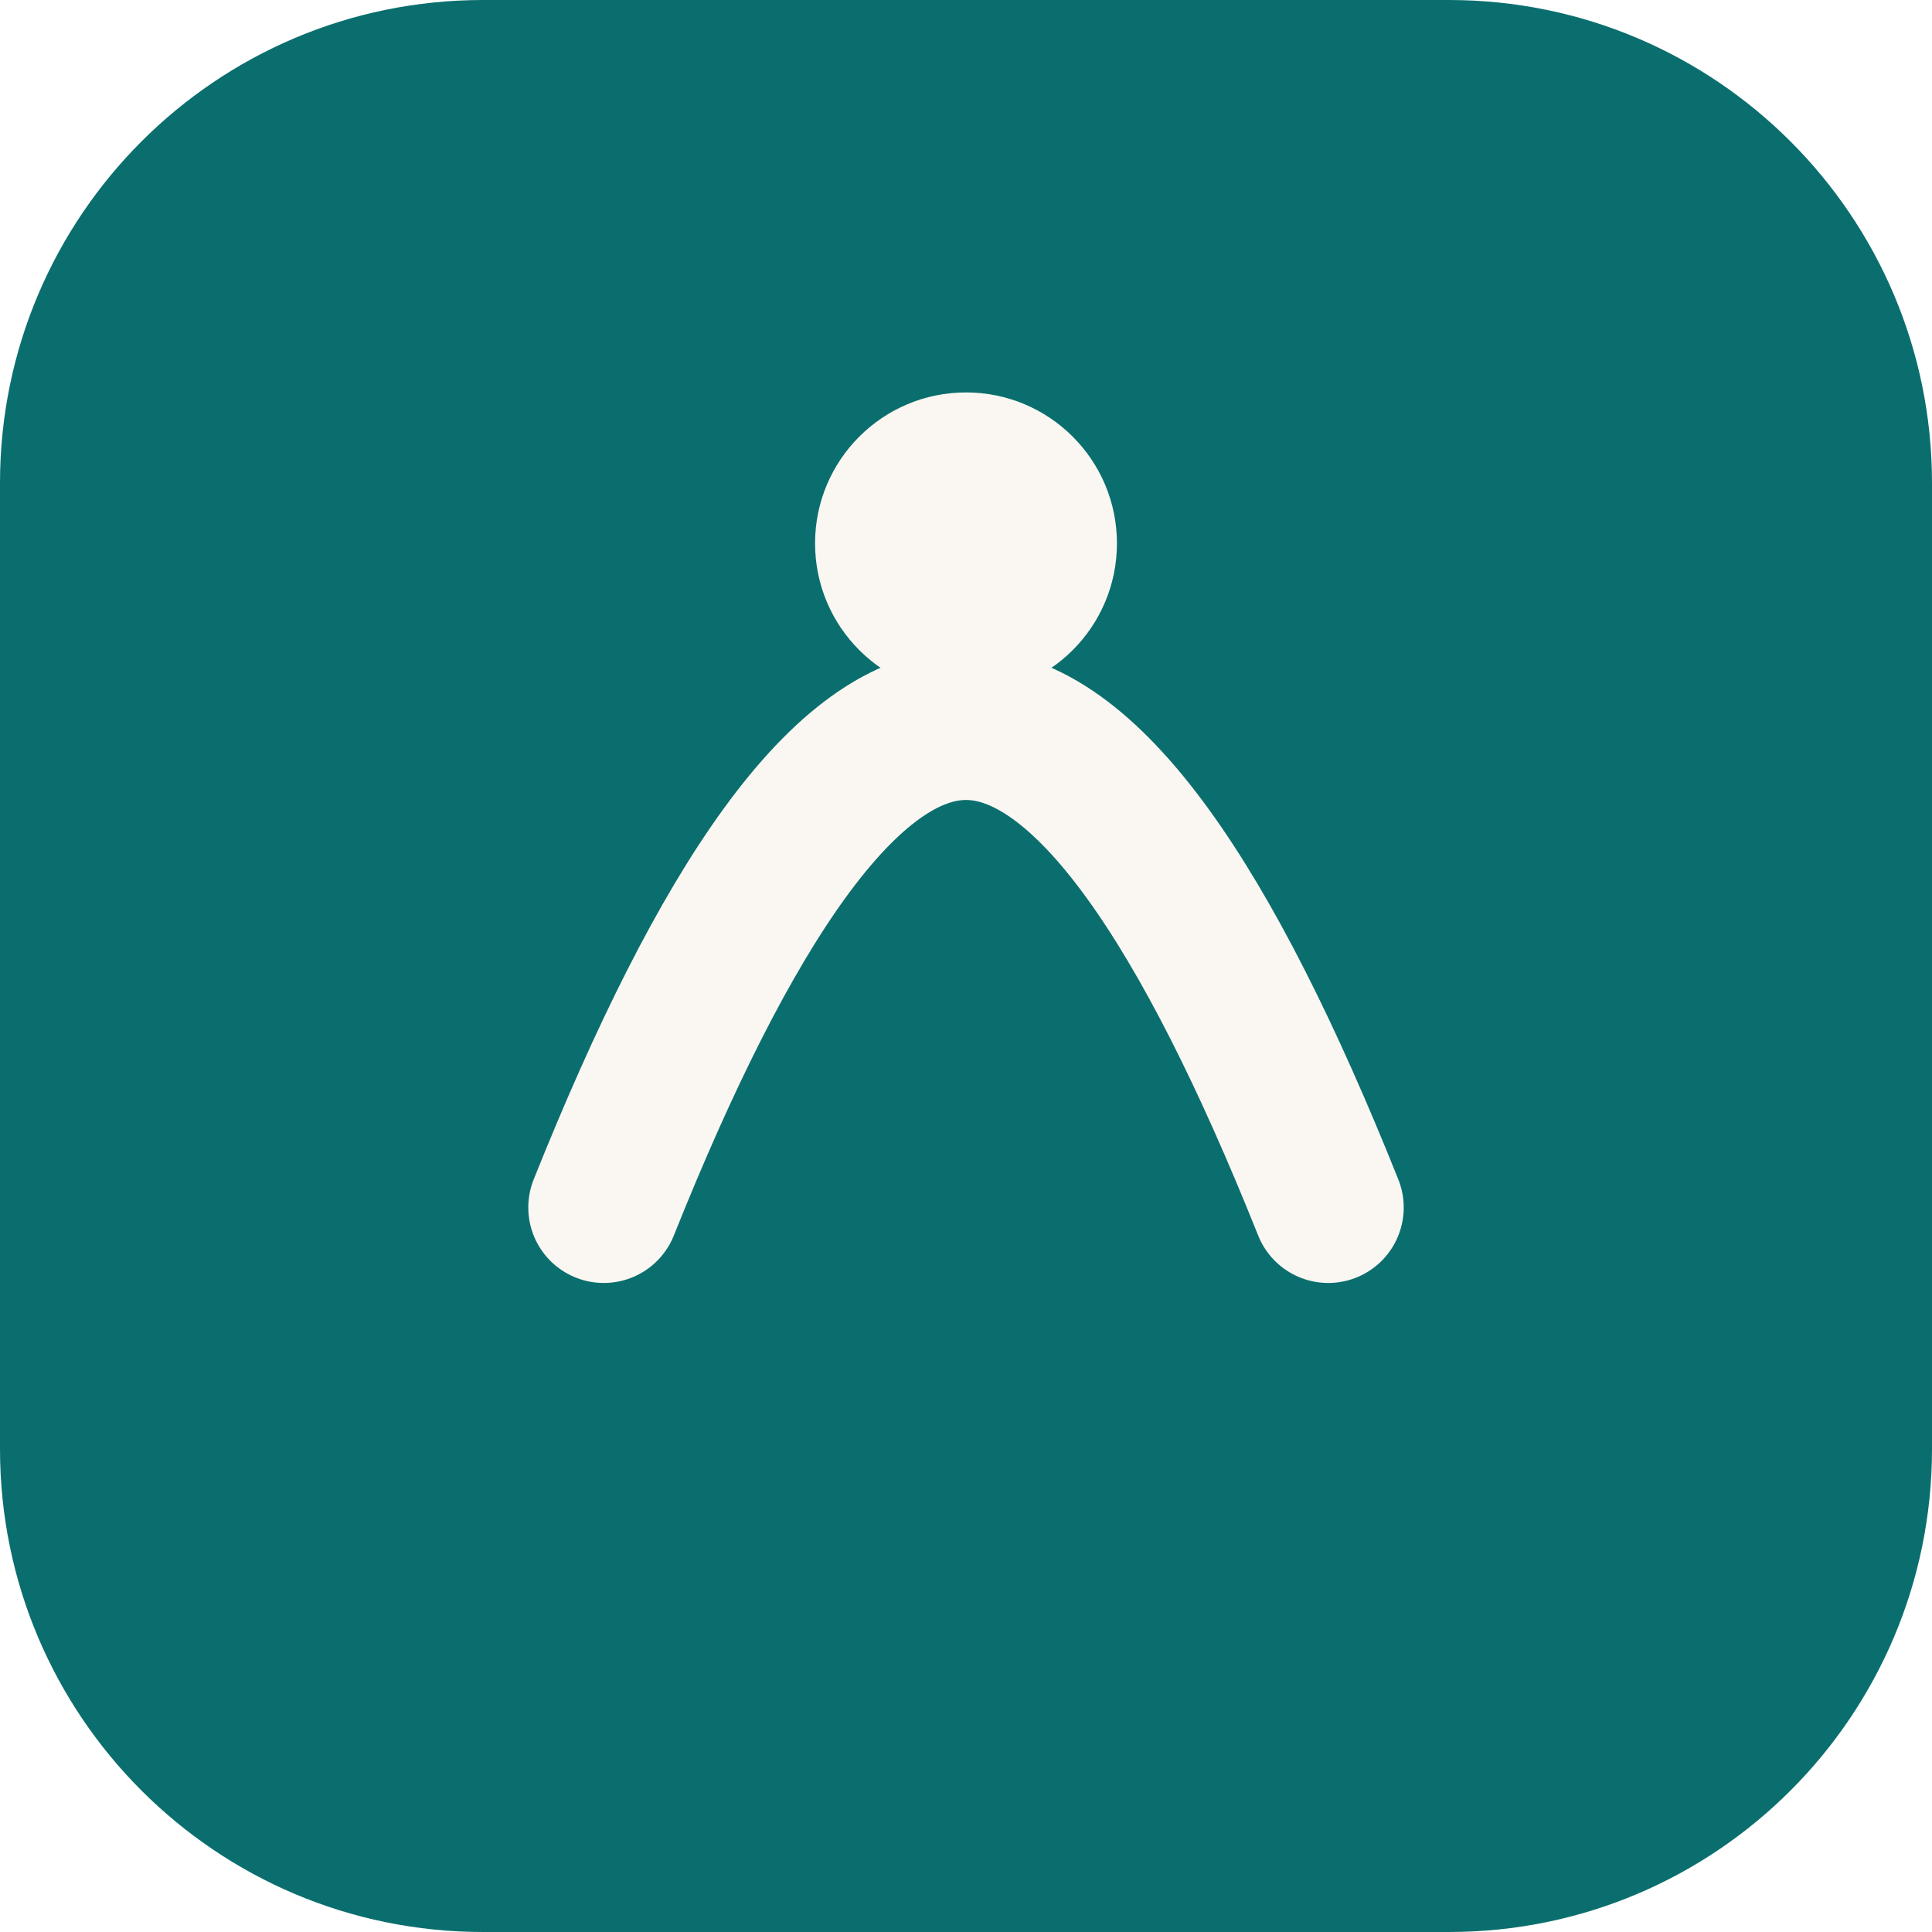
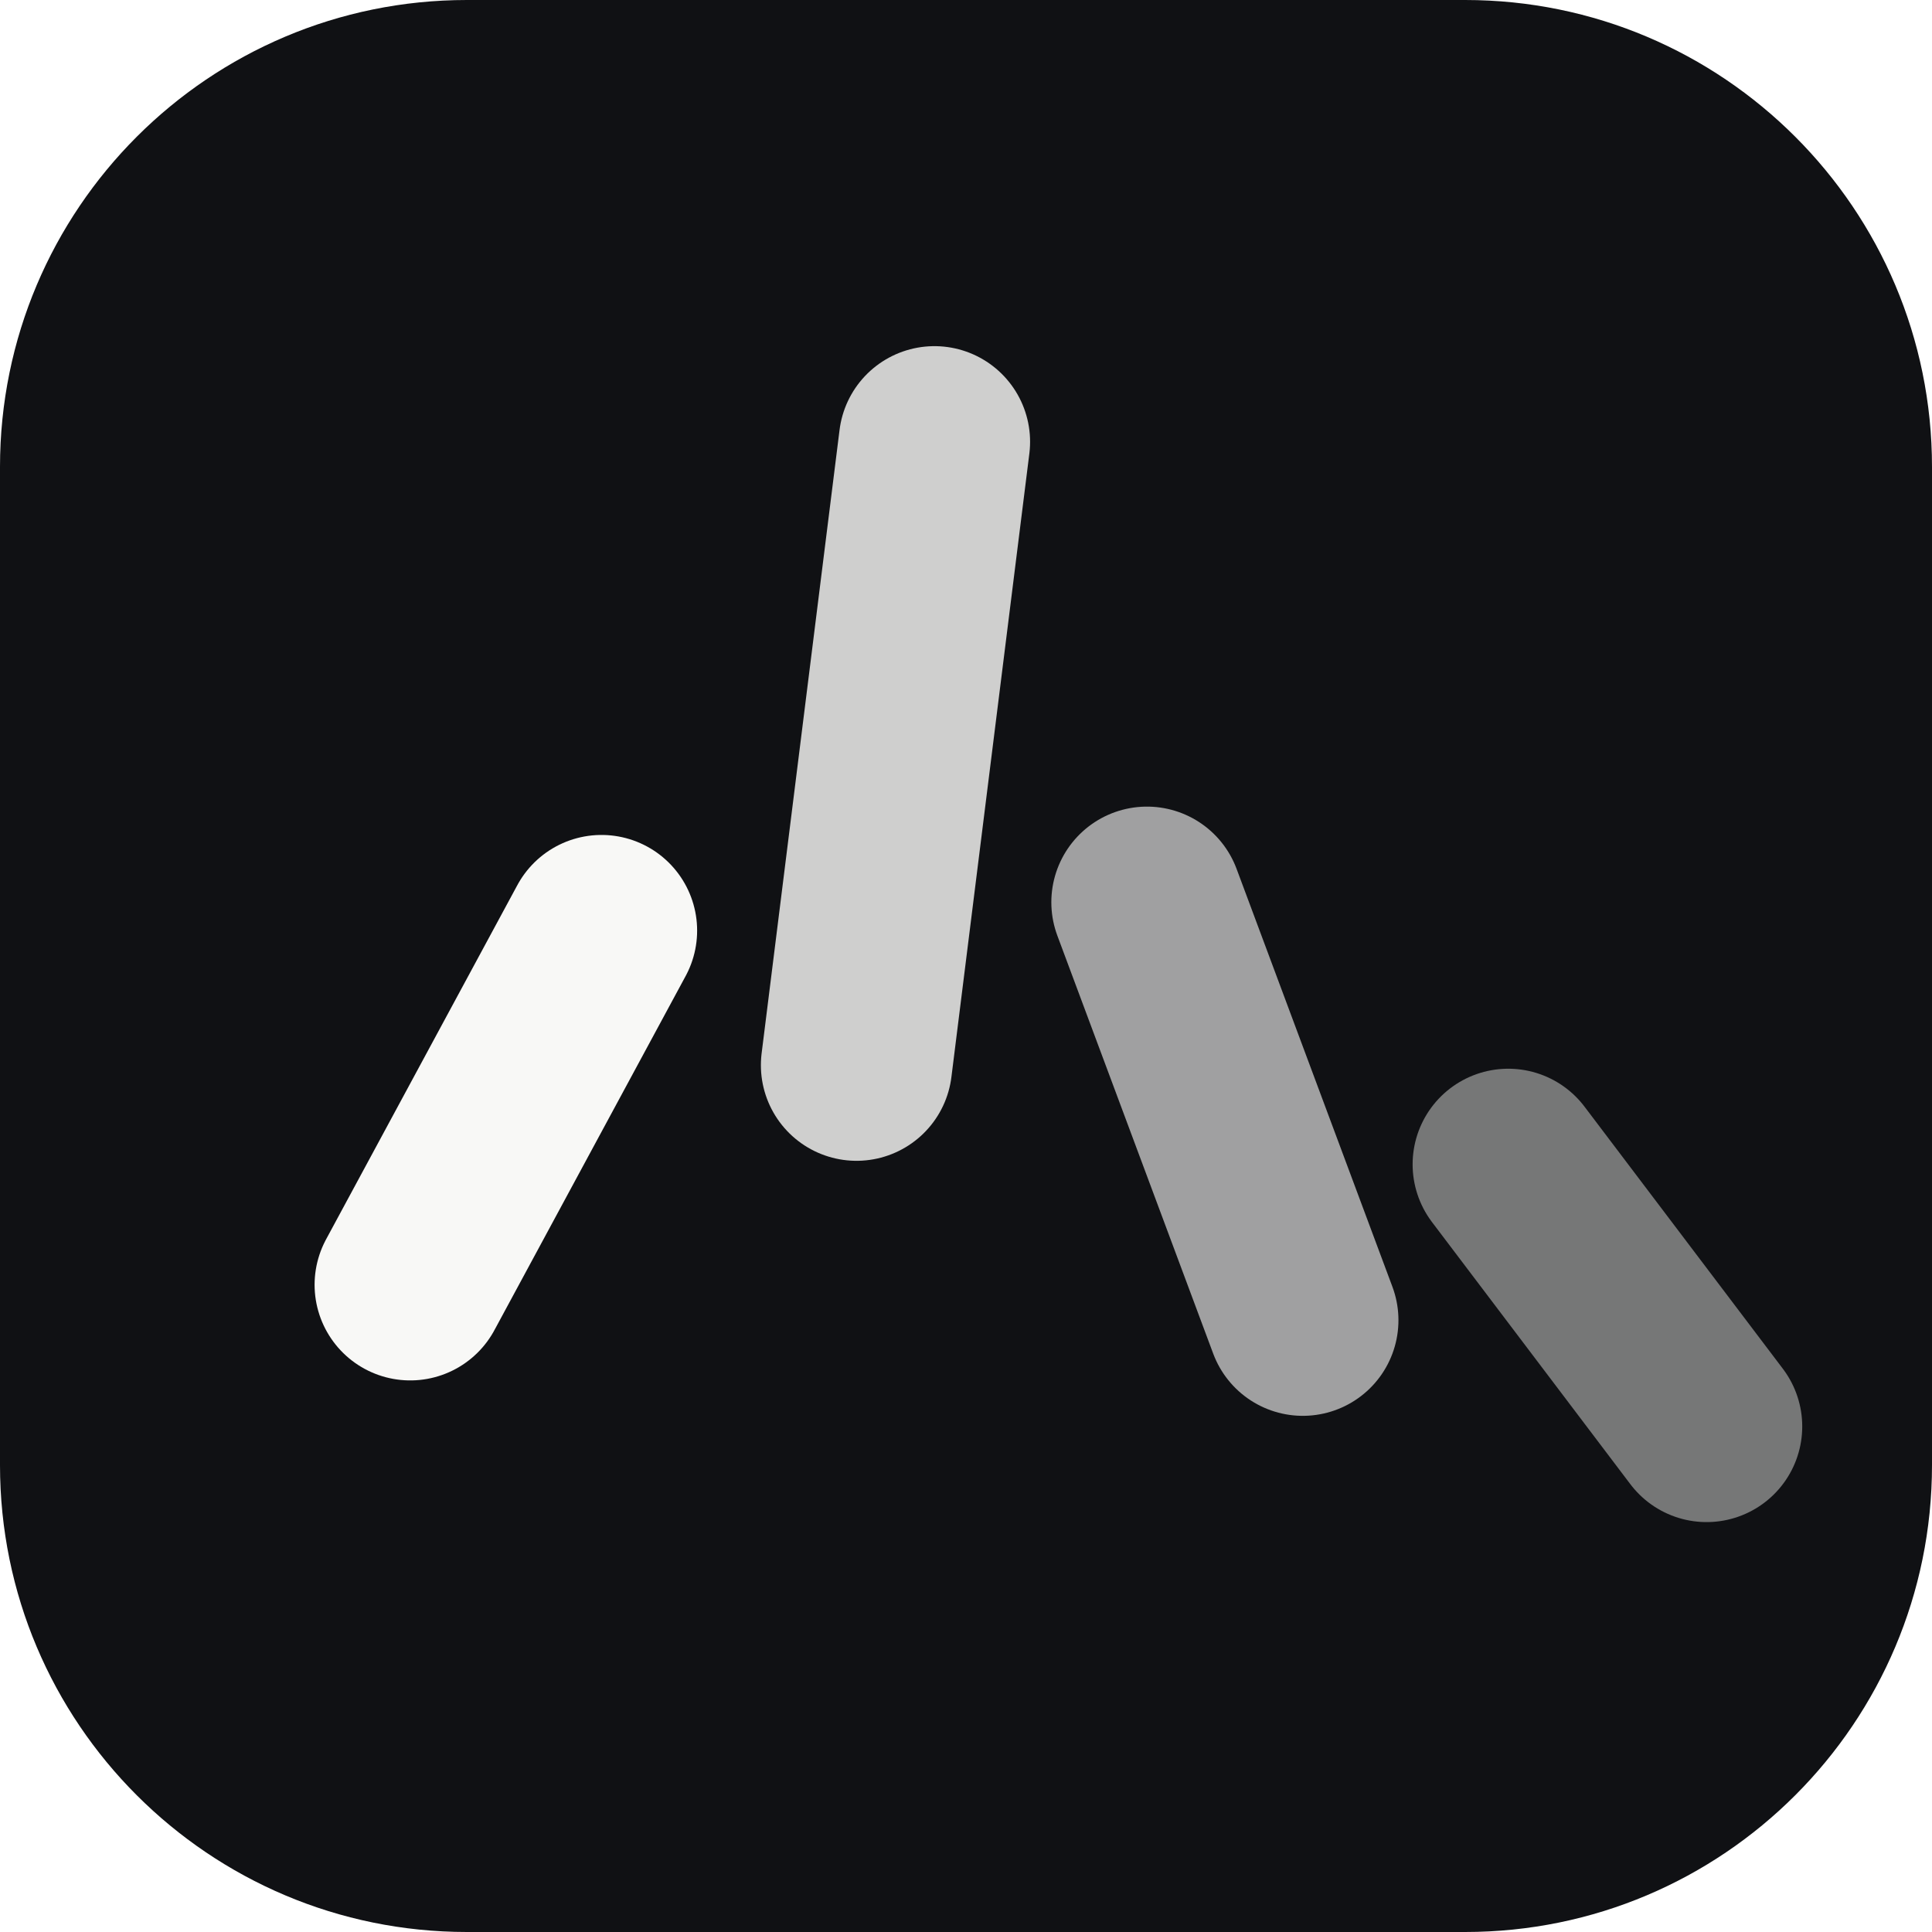
- <svg xmlns="http://www.w3.org/2000/svg" viewBox="0 0 64 64">
-   <rect width="64" height="64" rx="16" fill="#0B6E6E" />
-   <path d="M20 40c4-10 8-16 12-16s8 6 12 16" fill="none" stroke="#FAF7F2" stroke-width="5" stroke-linecap="round" />
-   <circle cx="32" cy="18" r="5" fill="#FAF7F2" />
+ <svg xmlns="http://www.w3.org/2000/svg" viewBox="0 0 240 240">
+   <rect width="240" height="240" rx="58" fill="#101114" />
+   <g transform="translate(14 32) scale(0.88)" fill="none" stroke="#f8f8f6" stroke-linecap="round" stroke-width="27">
+     <path d="M42 145L69 95" />
+     <path d="M105 114L116 26" stroke-opacity=".82" />
+     <path d="M146 91L168 150" stroke-opacity=".62" />
+     <path d="M197 128L225 165" stroke-opacity=".44" />
+   </g>
</svg>
